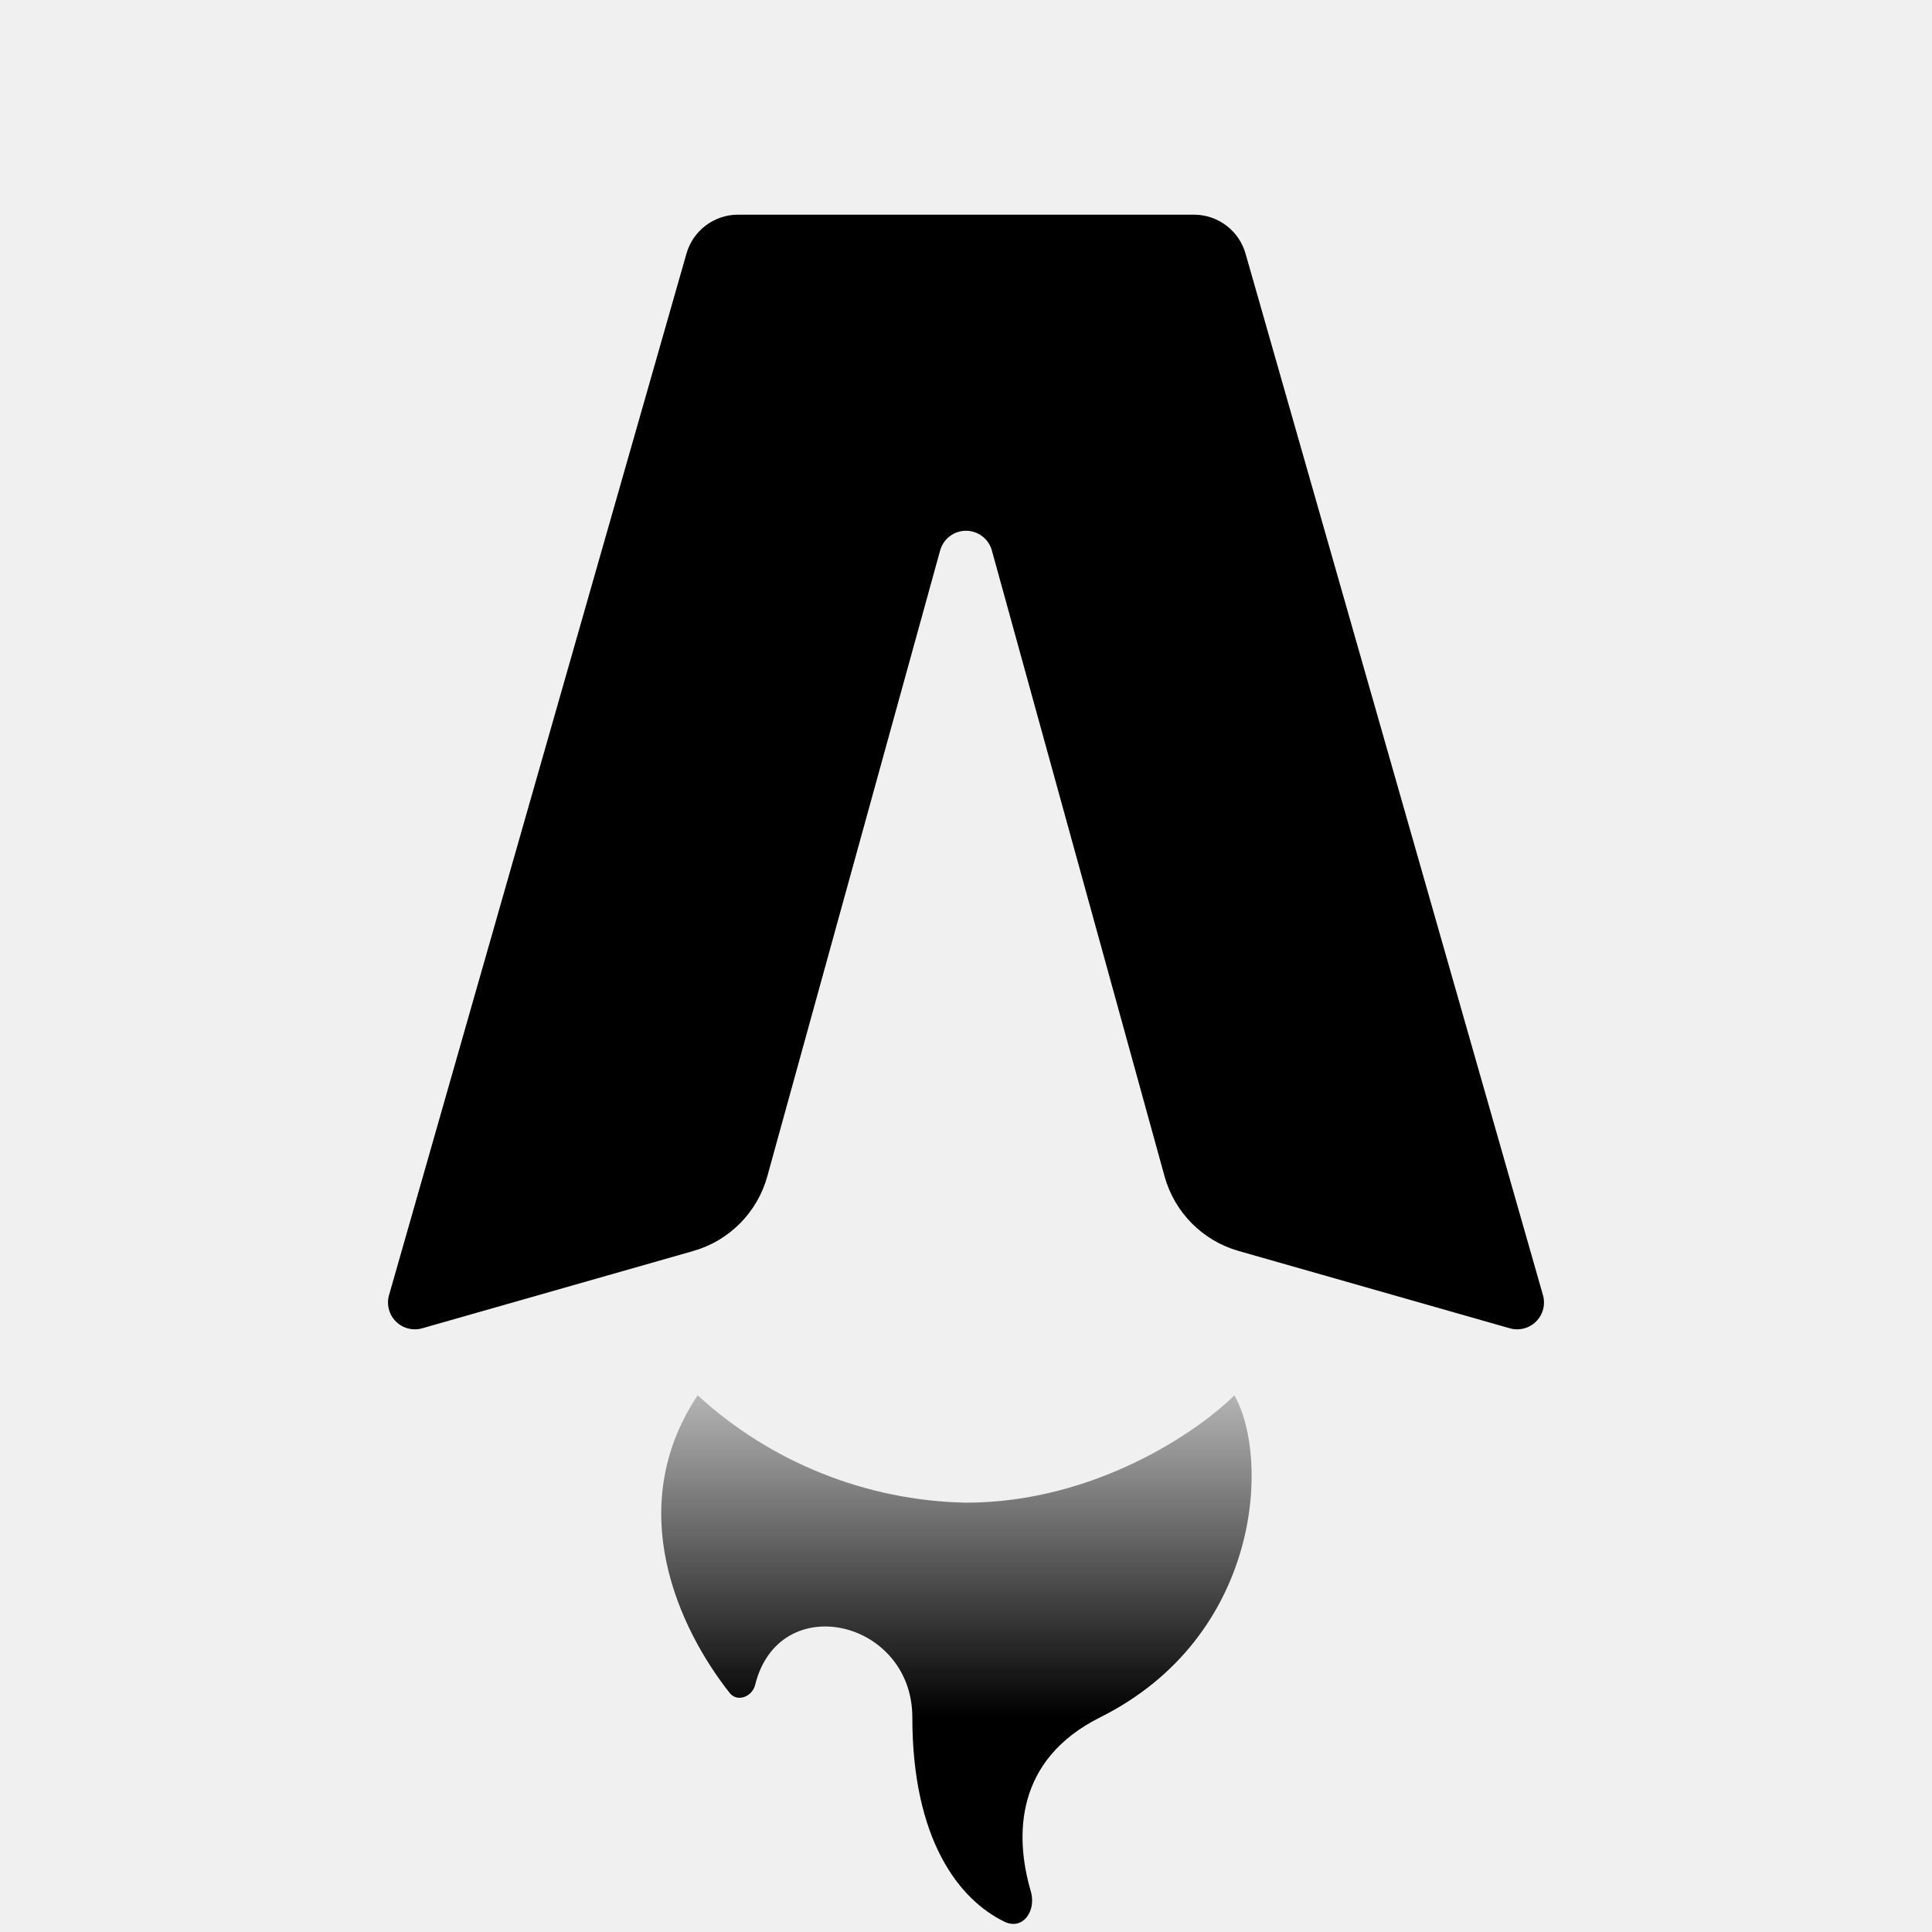
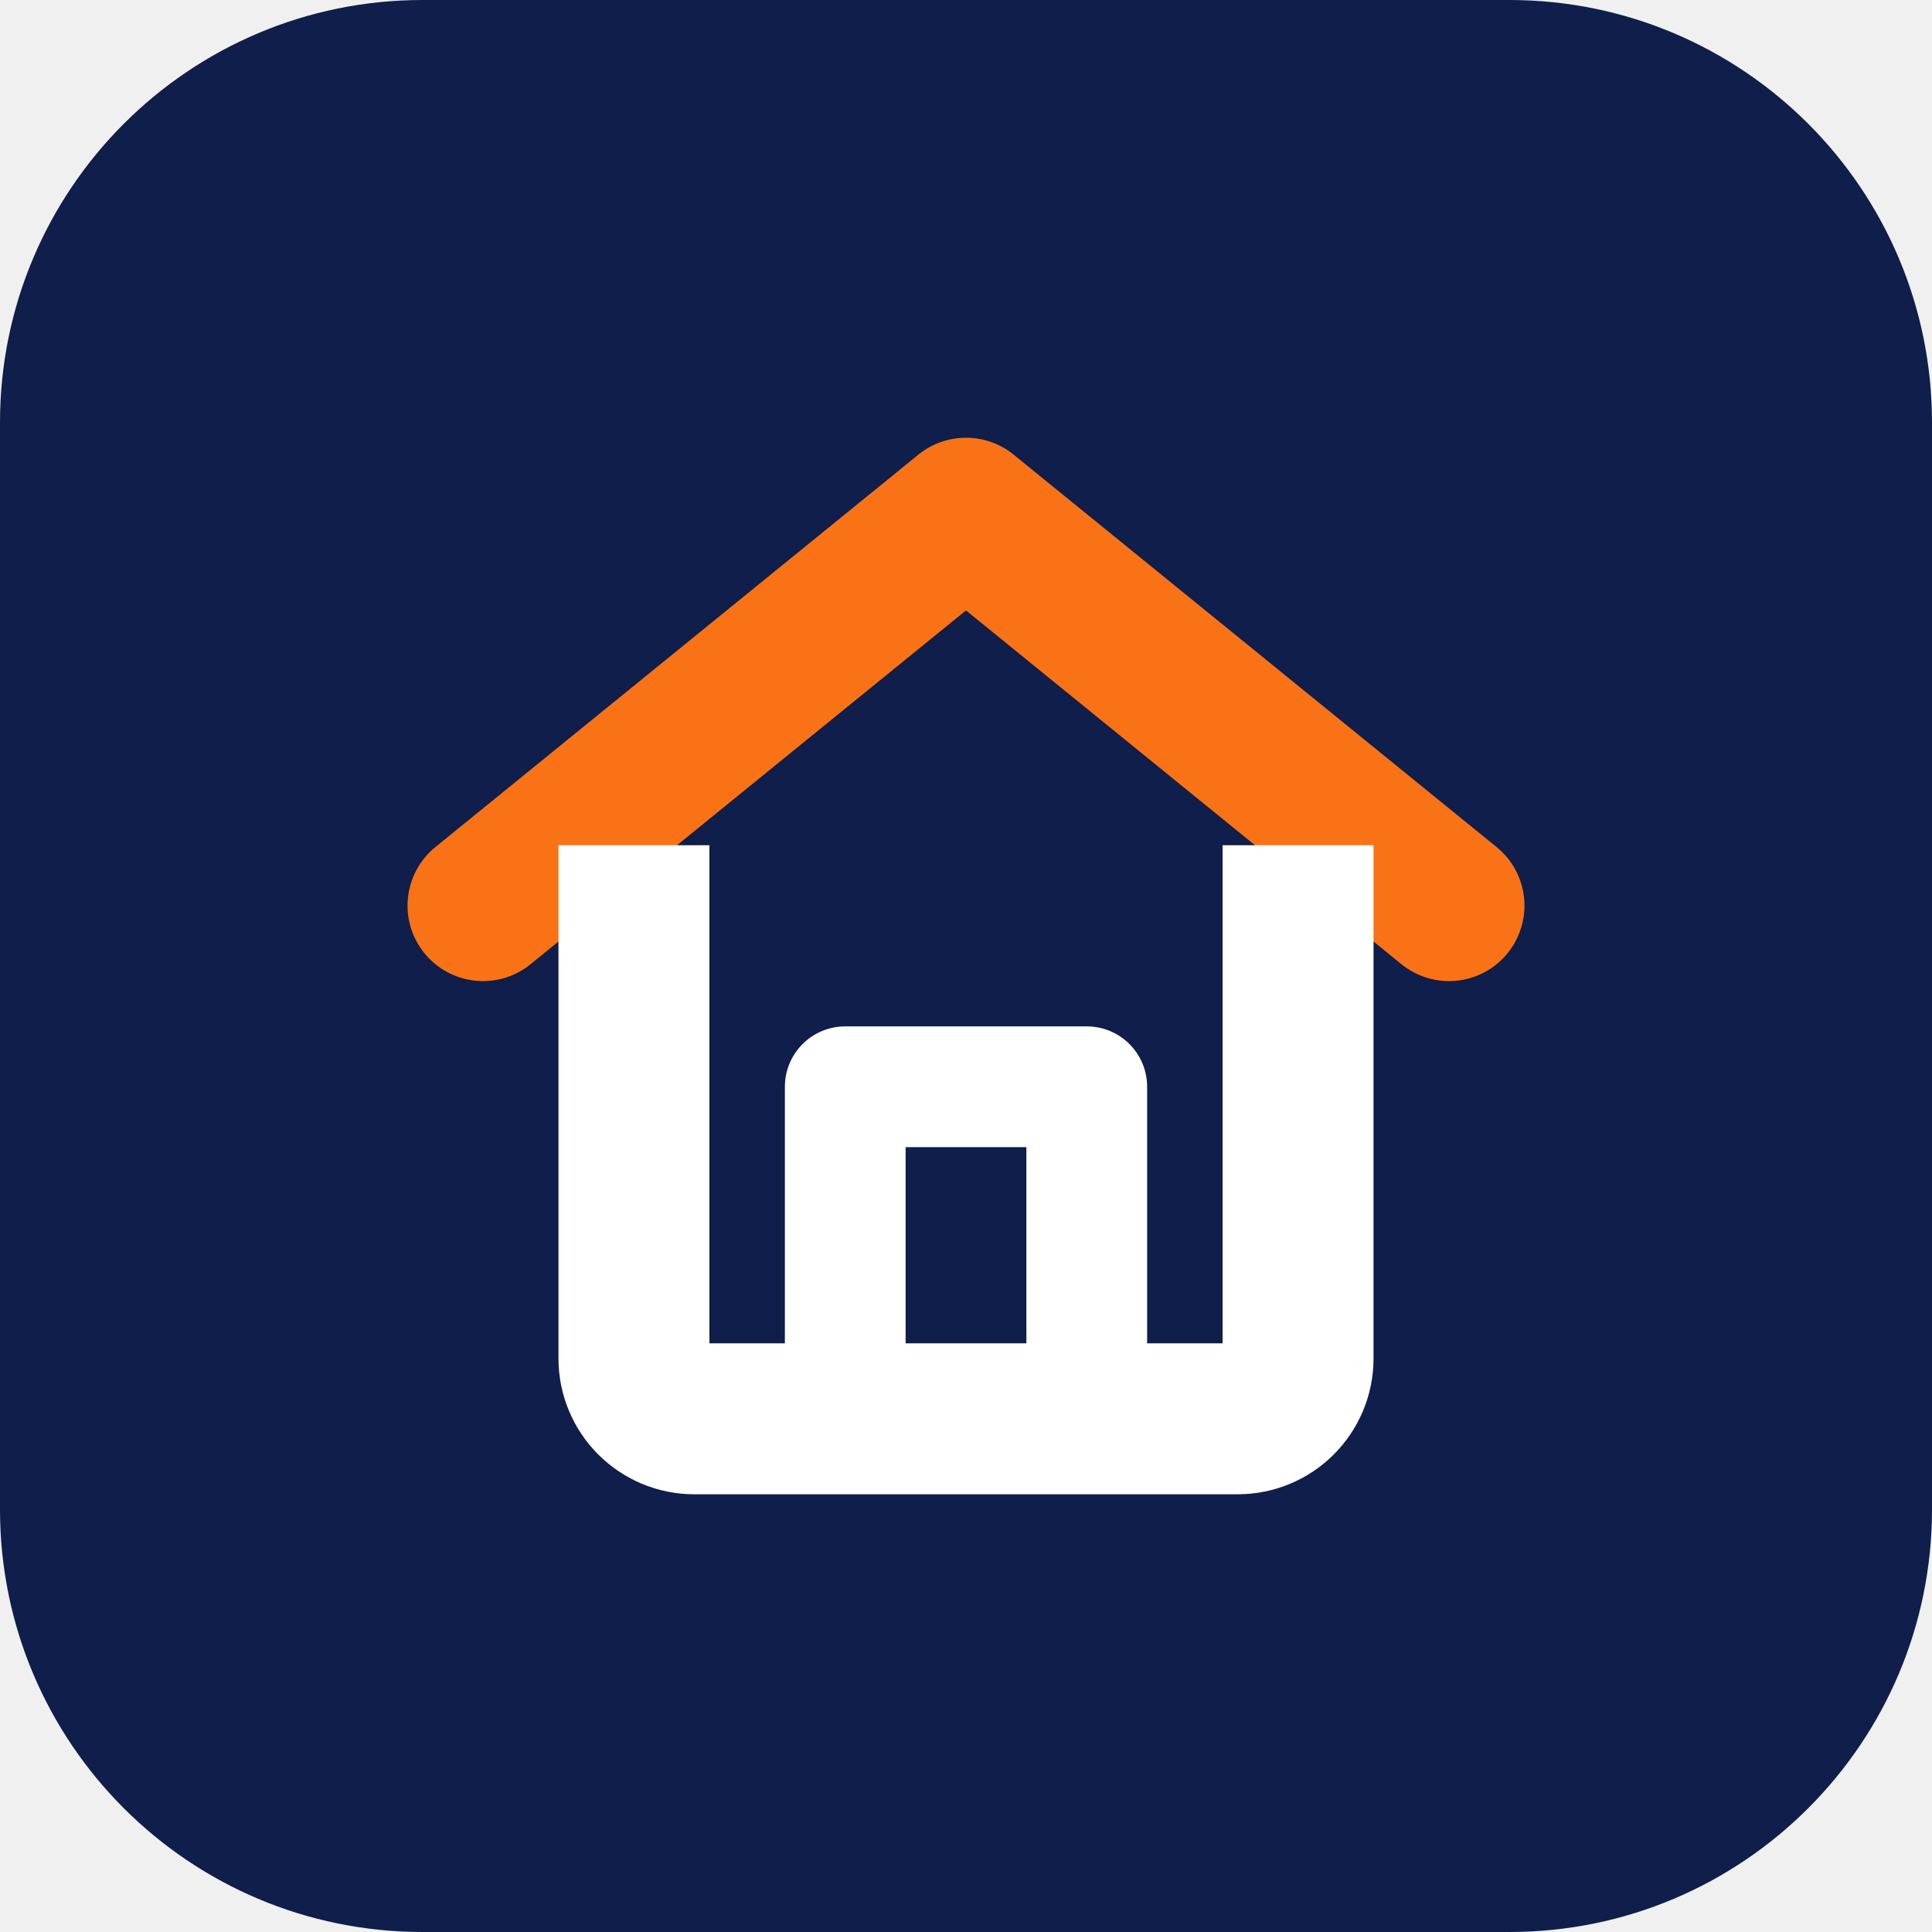
- <svg xmlns="http://www.w3.org/2000/svg" fill="none" viewBox="0 0 36 36">
-   <path fill="#000" d="M22.25 4h-8.5a1 1 0 0 0-.96.73l-5.54 19.4a.5.5 0 0 0 .62.62l5.05-1.44a2 2 0 0 0 1.38-1.4l3.22-11.66a.5.5 0 0 1 .96 0l3.22 11.67a2 2 0 0 0 1.38 1.39l5.05 1.44a.5.5 0 0 0 .62-.62l-5.54-19.4a1 1 0 0 0-.96-.73Z" />
-   <path fill="url(#gradient)" d="M18 28a7.63 7.63 0 0 1-5-2c-1.4 2.1-.35 4.35.6 5.55.14.17.41.07.47-.15.44-1.8 2.93-1.22 2.93.6 0 2.28.87 3.4 1.72 3.81.34.16.59-.2.49-.56-.31-1.05-.29-2.46 1.29-3.25 3-1.5 3.17-4.83 2.5-6-.67.67-2.6 2-5 2Z" />
-   <defs>
-     <linearGradient id="gradient" x1="16" x2="16" y1="32" y2="24" gradientUnits="userSpaceOnUse">
-       <stop stop-color="#000" />
-       <stop offset="1" stop-color="#000" stop-opacity="0" />
-     </linearGradient>
-   </defs>
-   <style>
-     @media (prefers-color-scheme:dark){:root{filter:invert(100%)}}
-   </style>
+ <svg xmlns="http://www.w3.org/2000/svg" viewBox="0 0 64 64">
+   <rect width="64" height="64" rx="14" fill="#0F1E4A" />
+   <path d="M16 30 32 17l16 13" fill="none" stroke="#F97316" stroke-width="5" stroke-linecap="round" stroke-linejoin="round" />
+   <path d="M21 28v17a2 2 0 0 0 2 2h18a2 2 0 0 0 2-2V28" fill="none" stroke="#fff" stroke-width="5" stroke-linejoin="round" />
+   <path d="M28 47V36h8v11" fill="none" stroke="#fff" stroke-width="4" stroke-linejoin="round" />
</svg>
